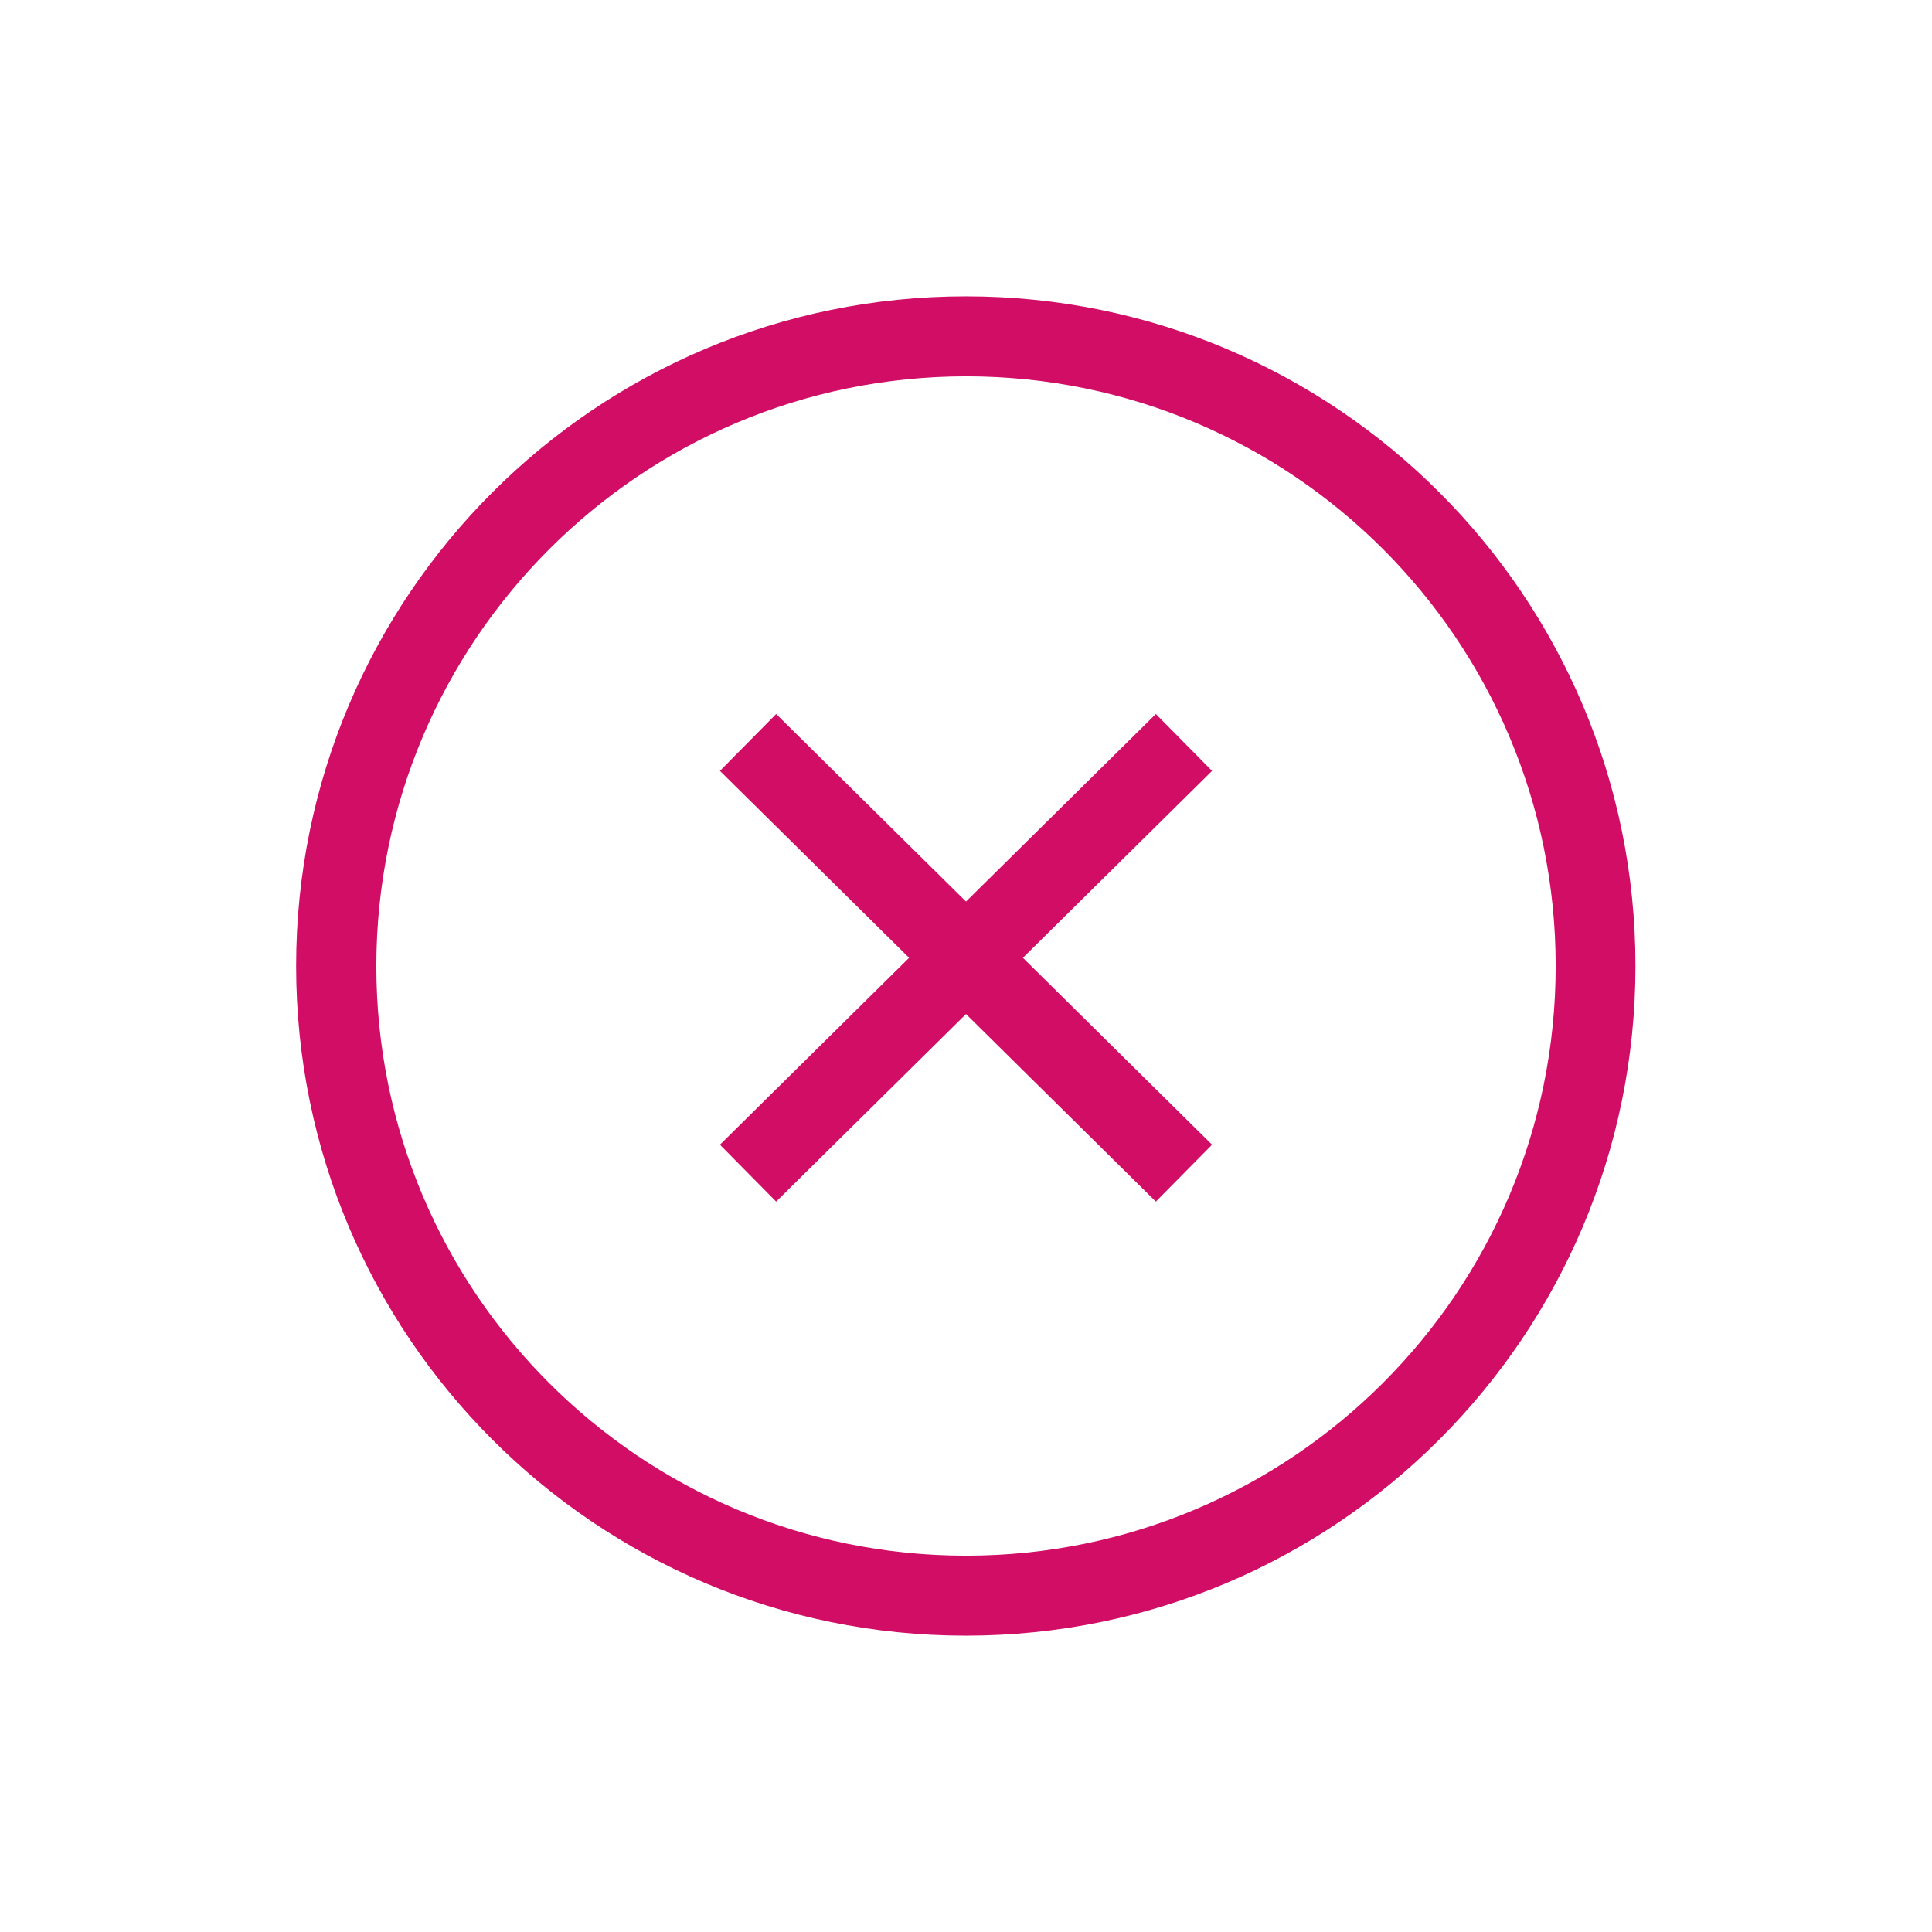
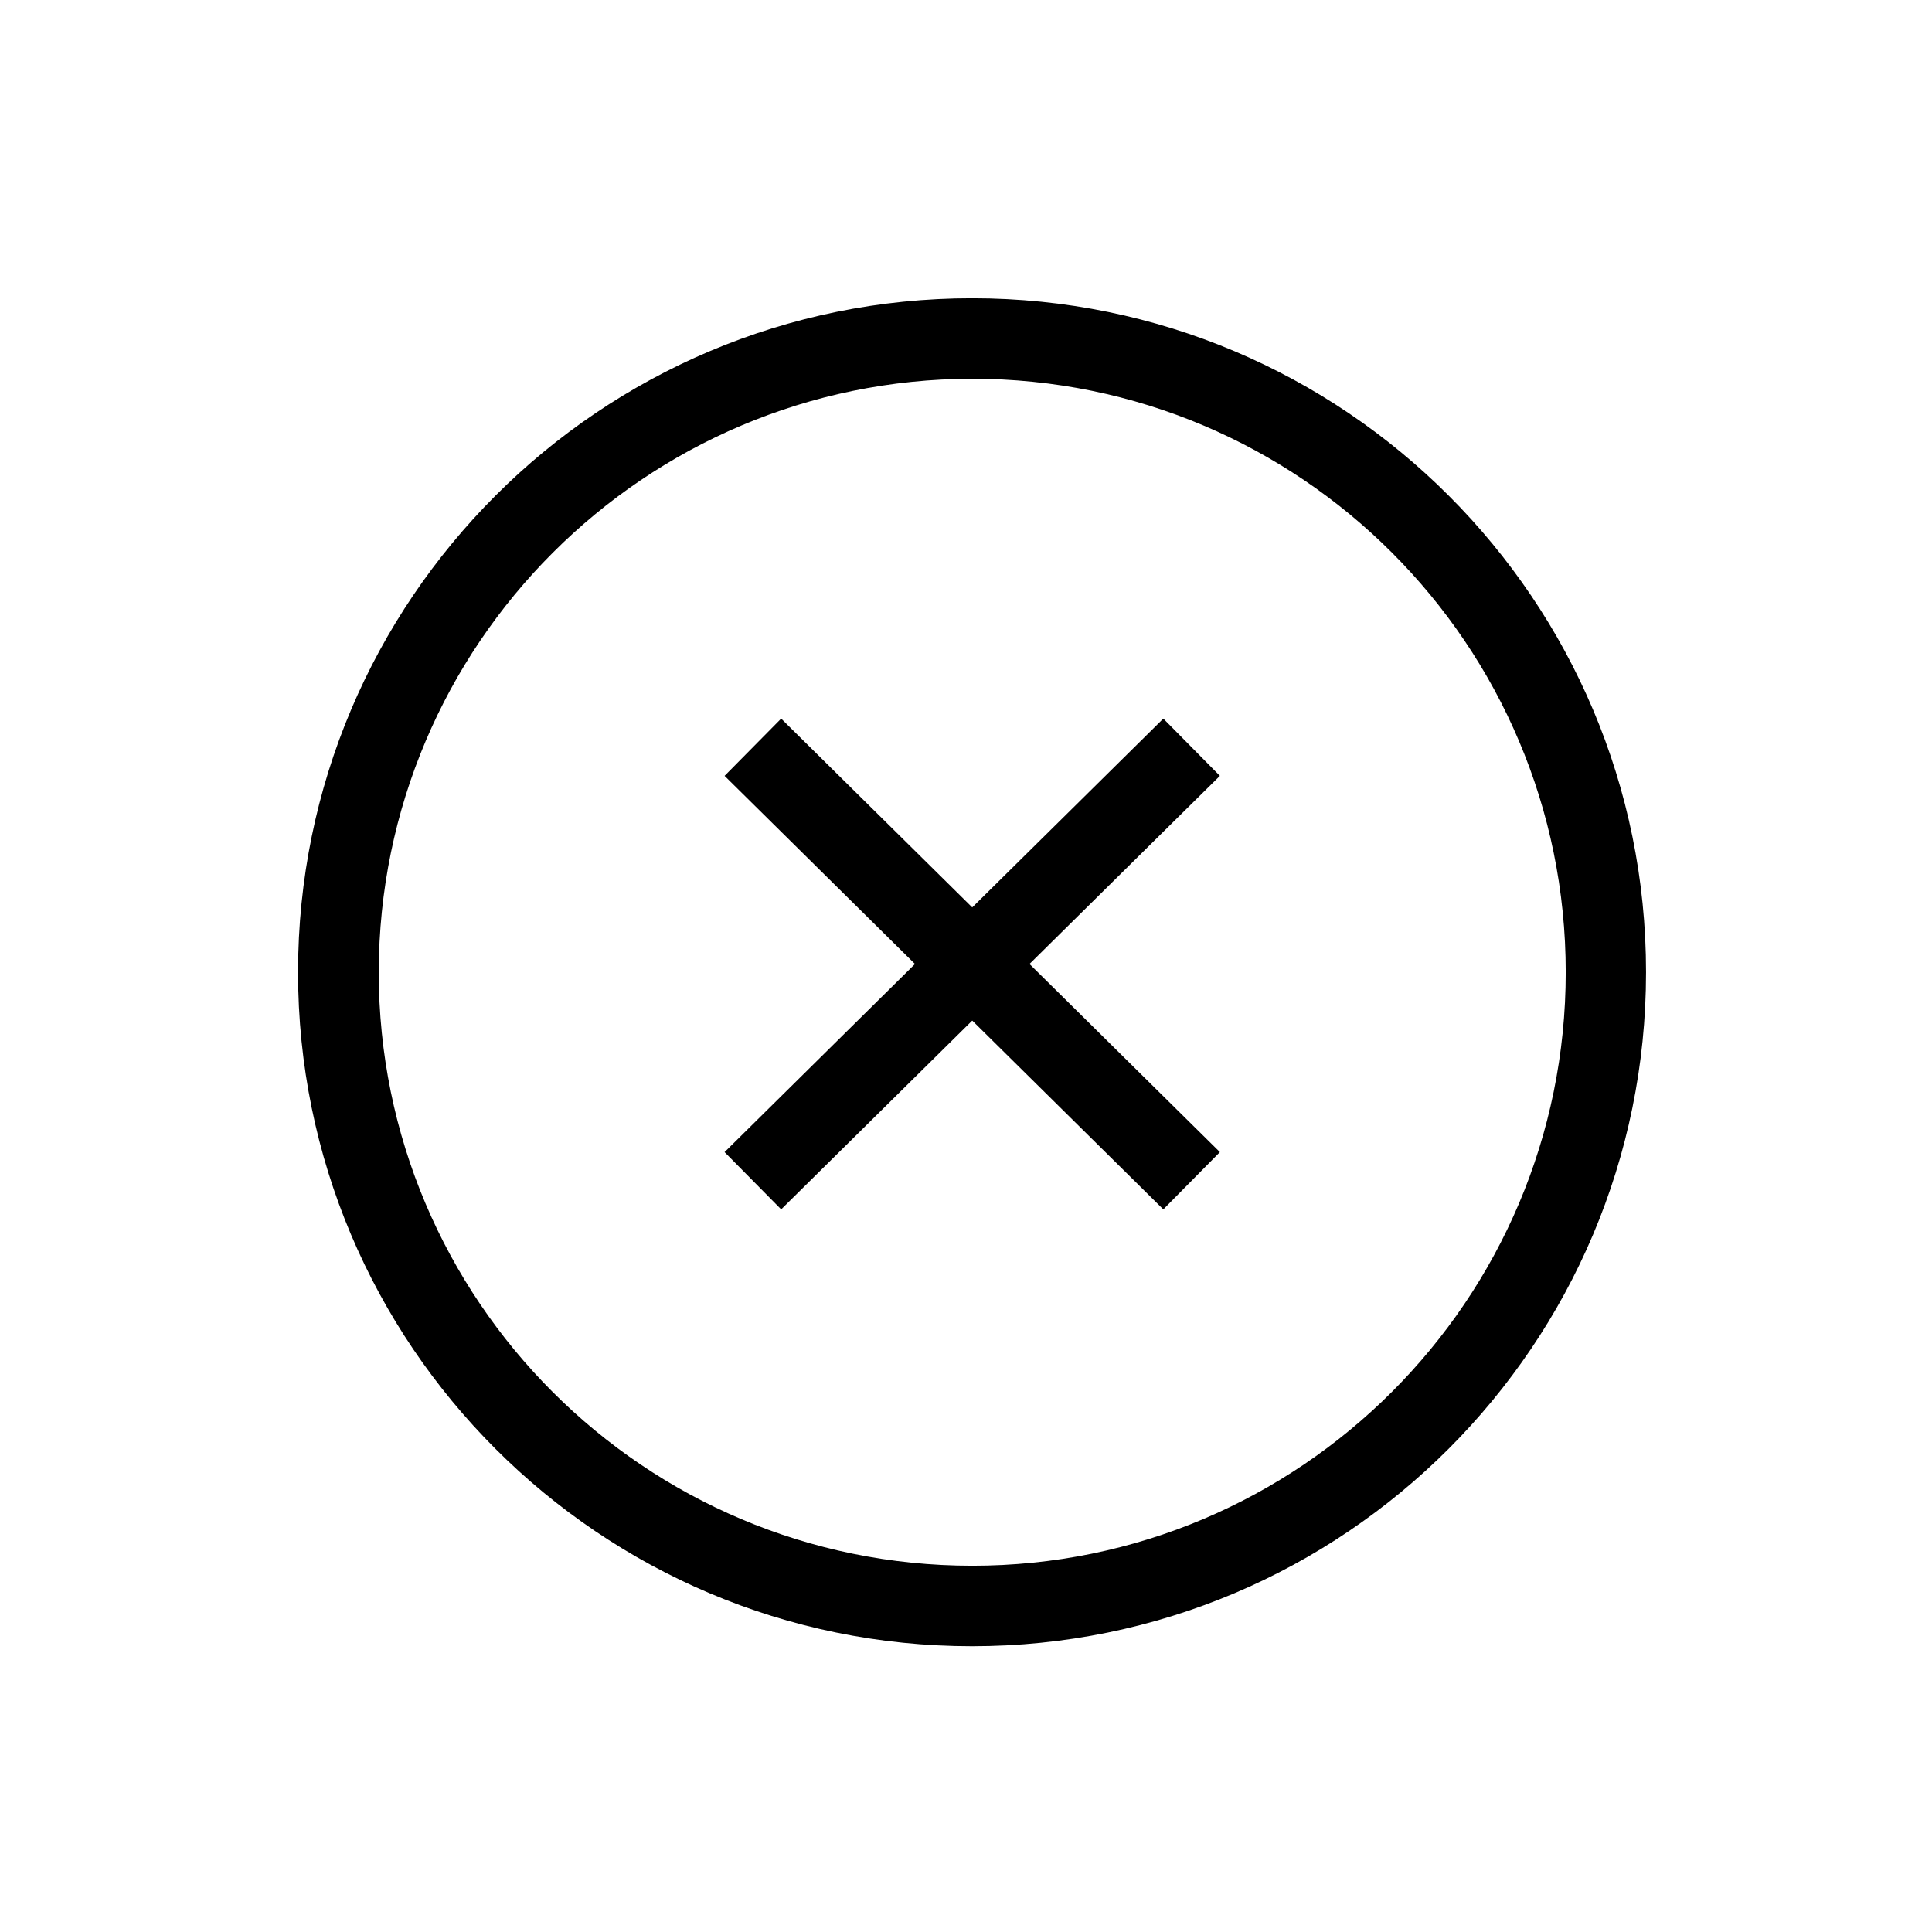
- <svg xmlns="http://www.w3.org/2000/svg" viewBox="0 0 96.62 96.62">
+ <svg xmlns="http://www.w3.org/2000/svg" viewBox="0 0 96 96">
  <defs>
-     <style>.cls-1{fill:#d10d66;}.cls-2{fill:none;stroke:#d10d66;stroke-miterlimit:10;stroke-width:4px;}</style>
+     <style>.cls-1{fill:currentColor;}.cls-2{fill:none;stroke:currentColor;stroke-miterlimit:10;stroke-width:4px;}</style>
  </defs>
-   <g id="Layer_36" data-name="Layer 36">
+   <g>
    <path class="cls-1" d="M48.31,18.82A29.49,29.49,0,1,1,18.82,48.31,29.52,29.52,0,0,1,48.31,18.82m0-4A33.49,33.49,0,1,0,81.79,48.31,33.48,33.48,0,0,0,48.31,14.82Z" />
    <line class="cls-2" x1="59.21" y1="37.13" x2="37.41" y2="58.67" />
    <line class="cls-2" x1="37.41" y1="37.13" x2="59.21" y2="58.67" />
  </g>
</svg>
